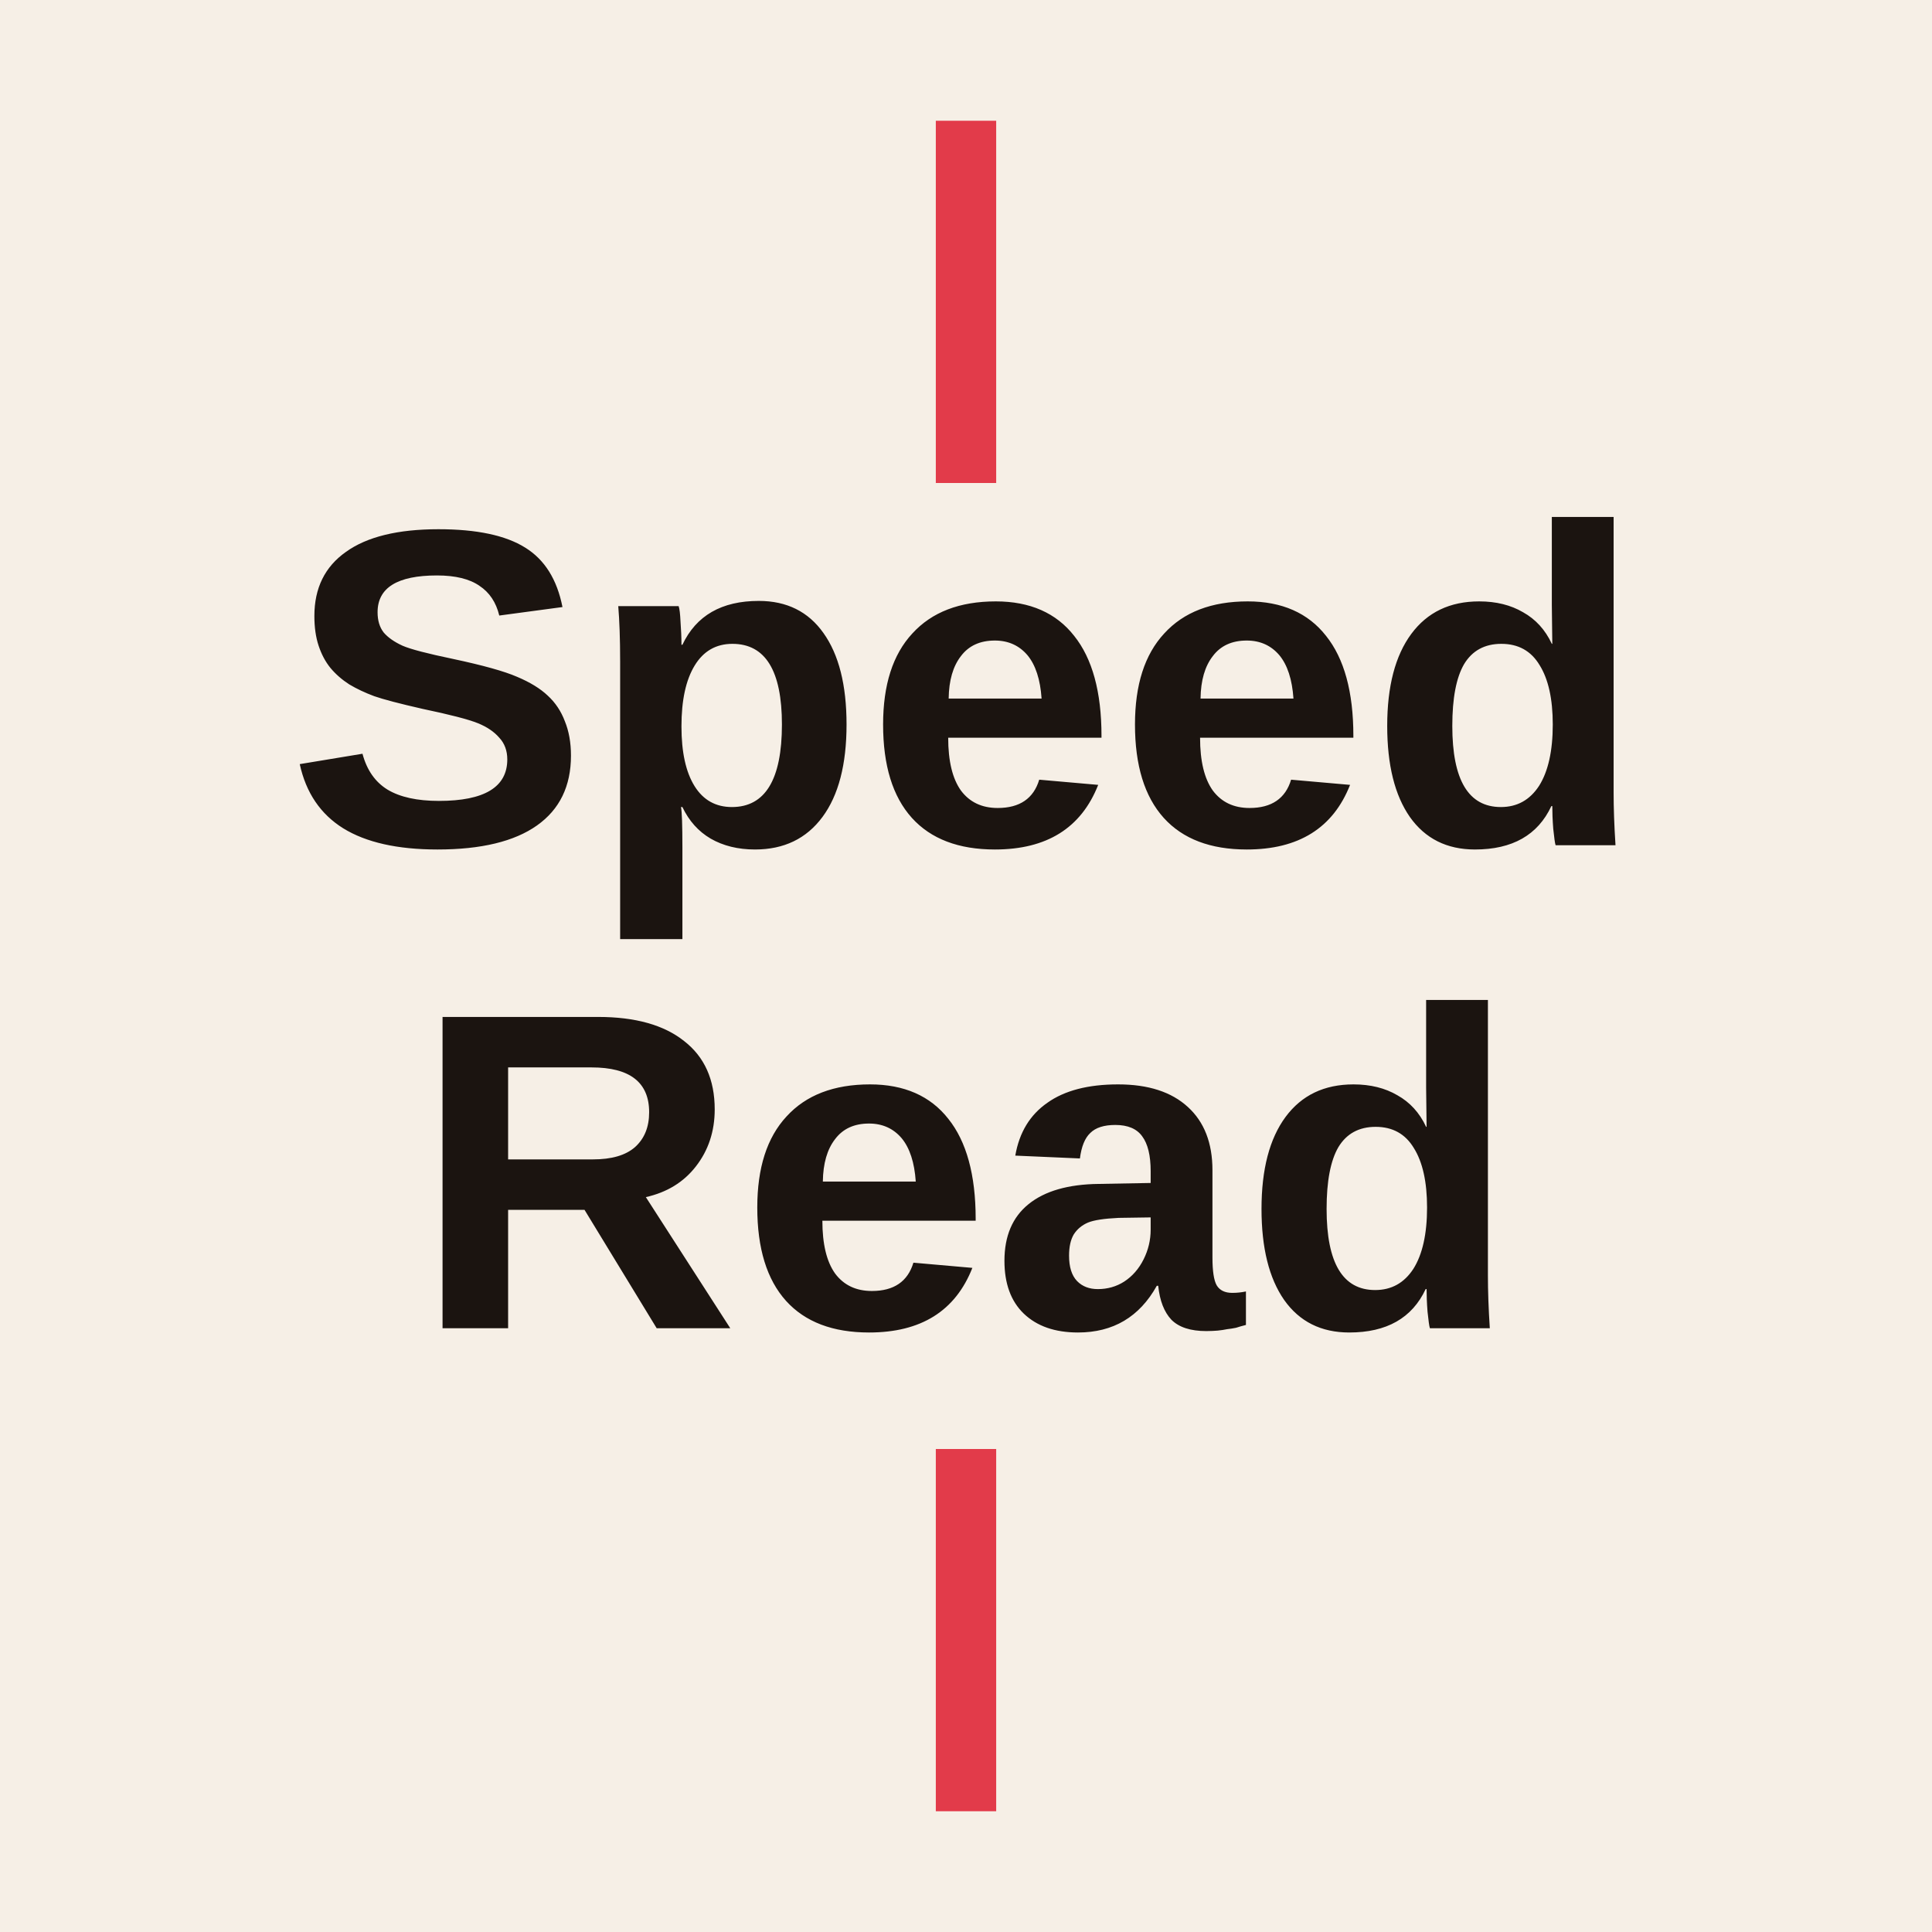
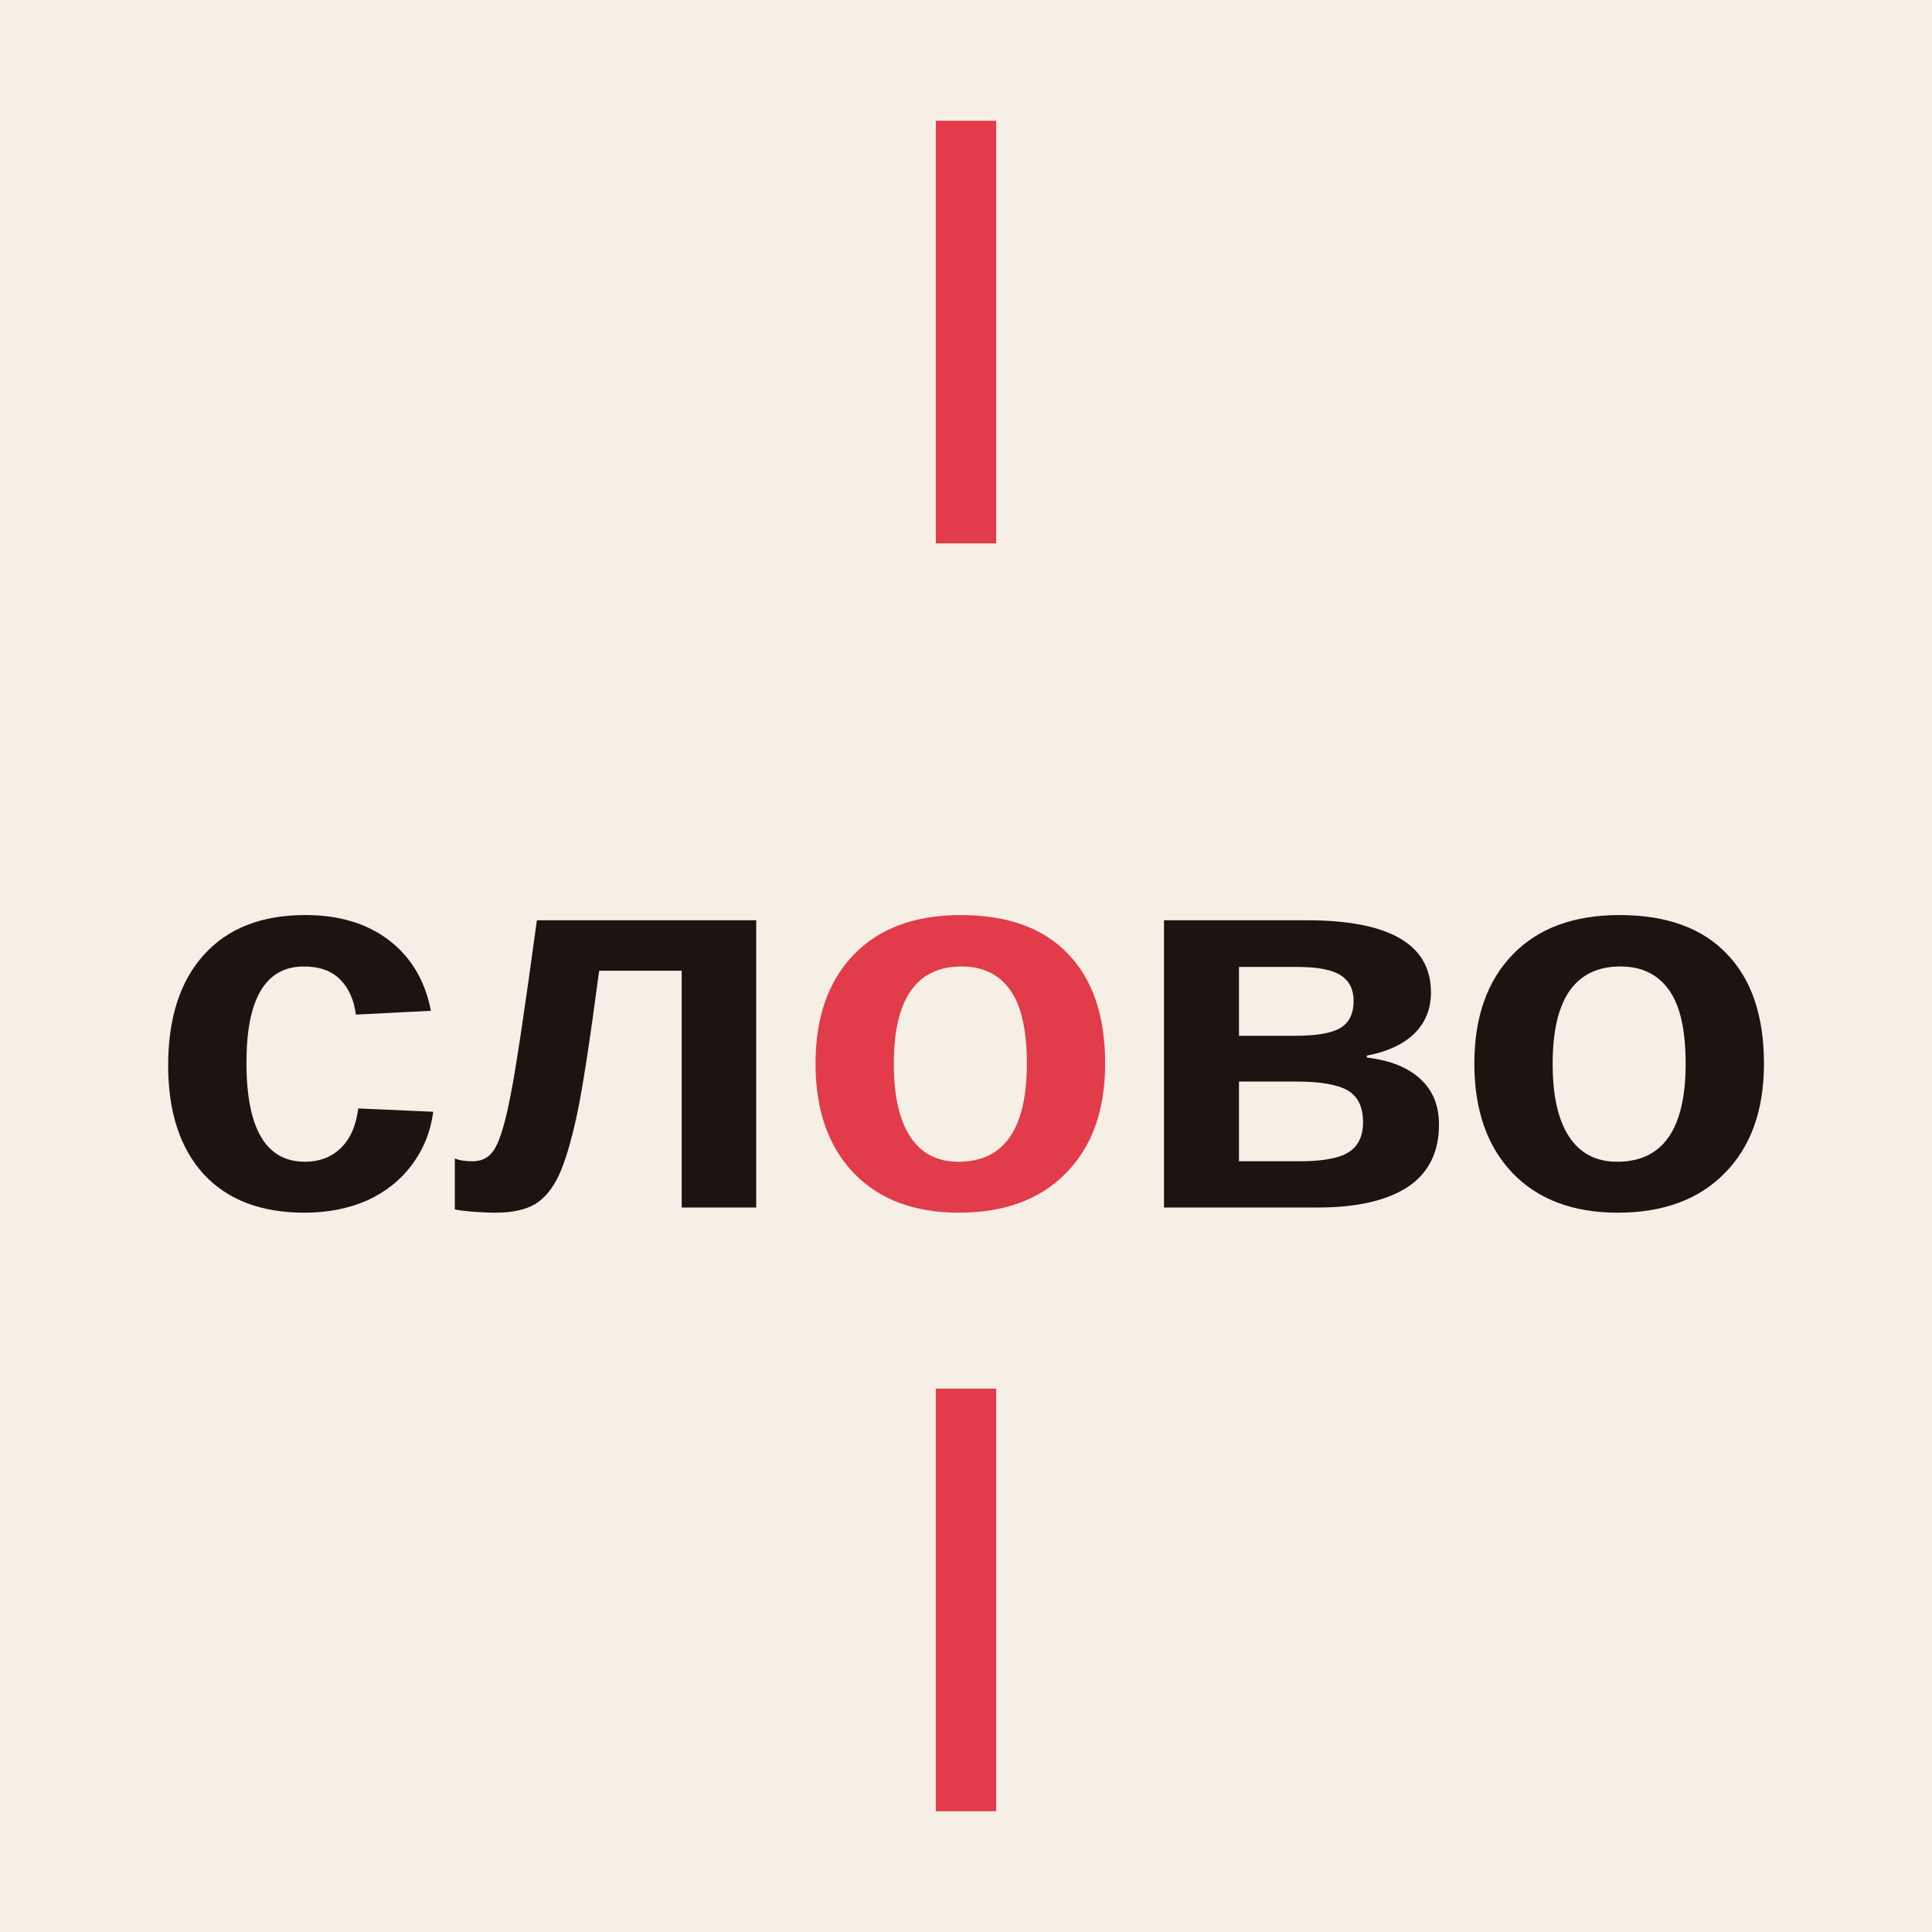
- <svg xmlns="http://www.w3.org/2000/svg" viewBox="0 0 64 64" role="img" aria-label="SpeedRead">
+ <svg xmlns="http://www.w3.org/2000/svg" viewBox="0 0 64 64" role="img" aria-label="слово">
  <rect width="64" height="64" fill="#f6efe6" />
-   <rect x="31" y="4" width="2" height="12" fill="#e23b4a" />
-   <rect x="31" y="48" width="2" height="12" fill="#e23b4a" />
-   <text x="32" y="28" text-anchor="middle" font-family="Arial, Helvetica, sans-serif" font-size="15" font-weight="700" fill="#1b1410">Speed</text>
-   <text x="32" y="44" text-anchor="middle" font-family="Arial, Helvetica, sans-serif" font-size="15" font-weight="700" fill="#1b1410">Read</text>
+   <rect x="31" y="4" width="2" height="14" fill="#e23b4a" />
+   <rect x="31" y="46" width="2" height="14" fill="#e23b4a" />
+   <text x="32" y="40" text-anchor="middle" font-family="Arial, Helvetica, sans-serif" font-size="18" font-weight="700" fill="#1b1410">сл<tspan fill="#e23b4a">о</tspan>во</text>
</svg>
